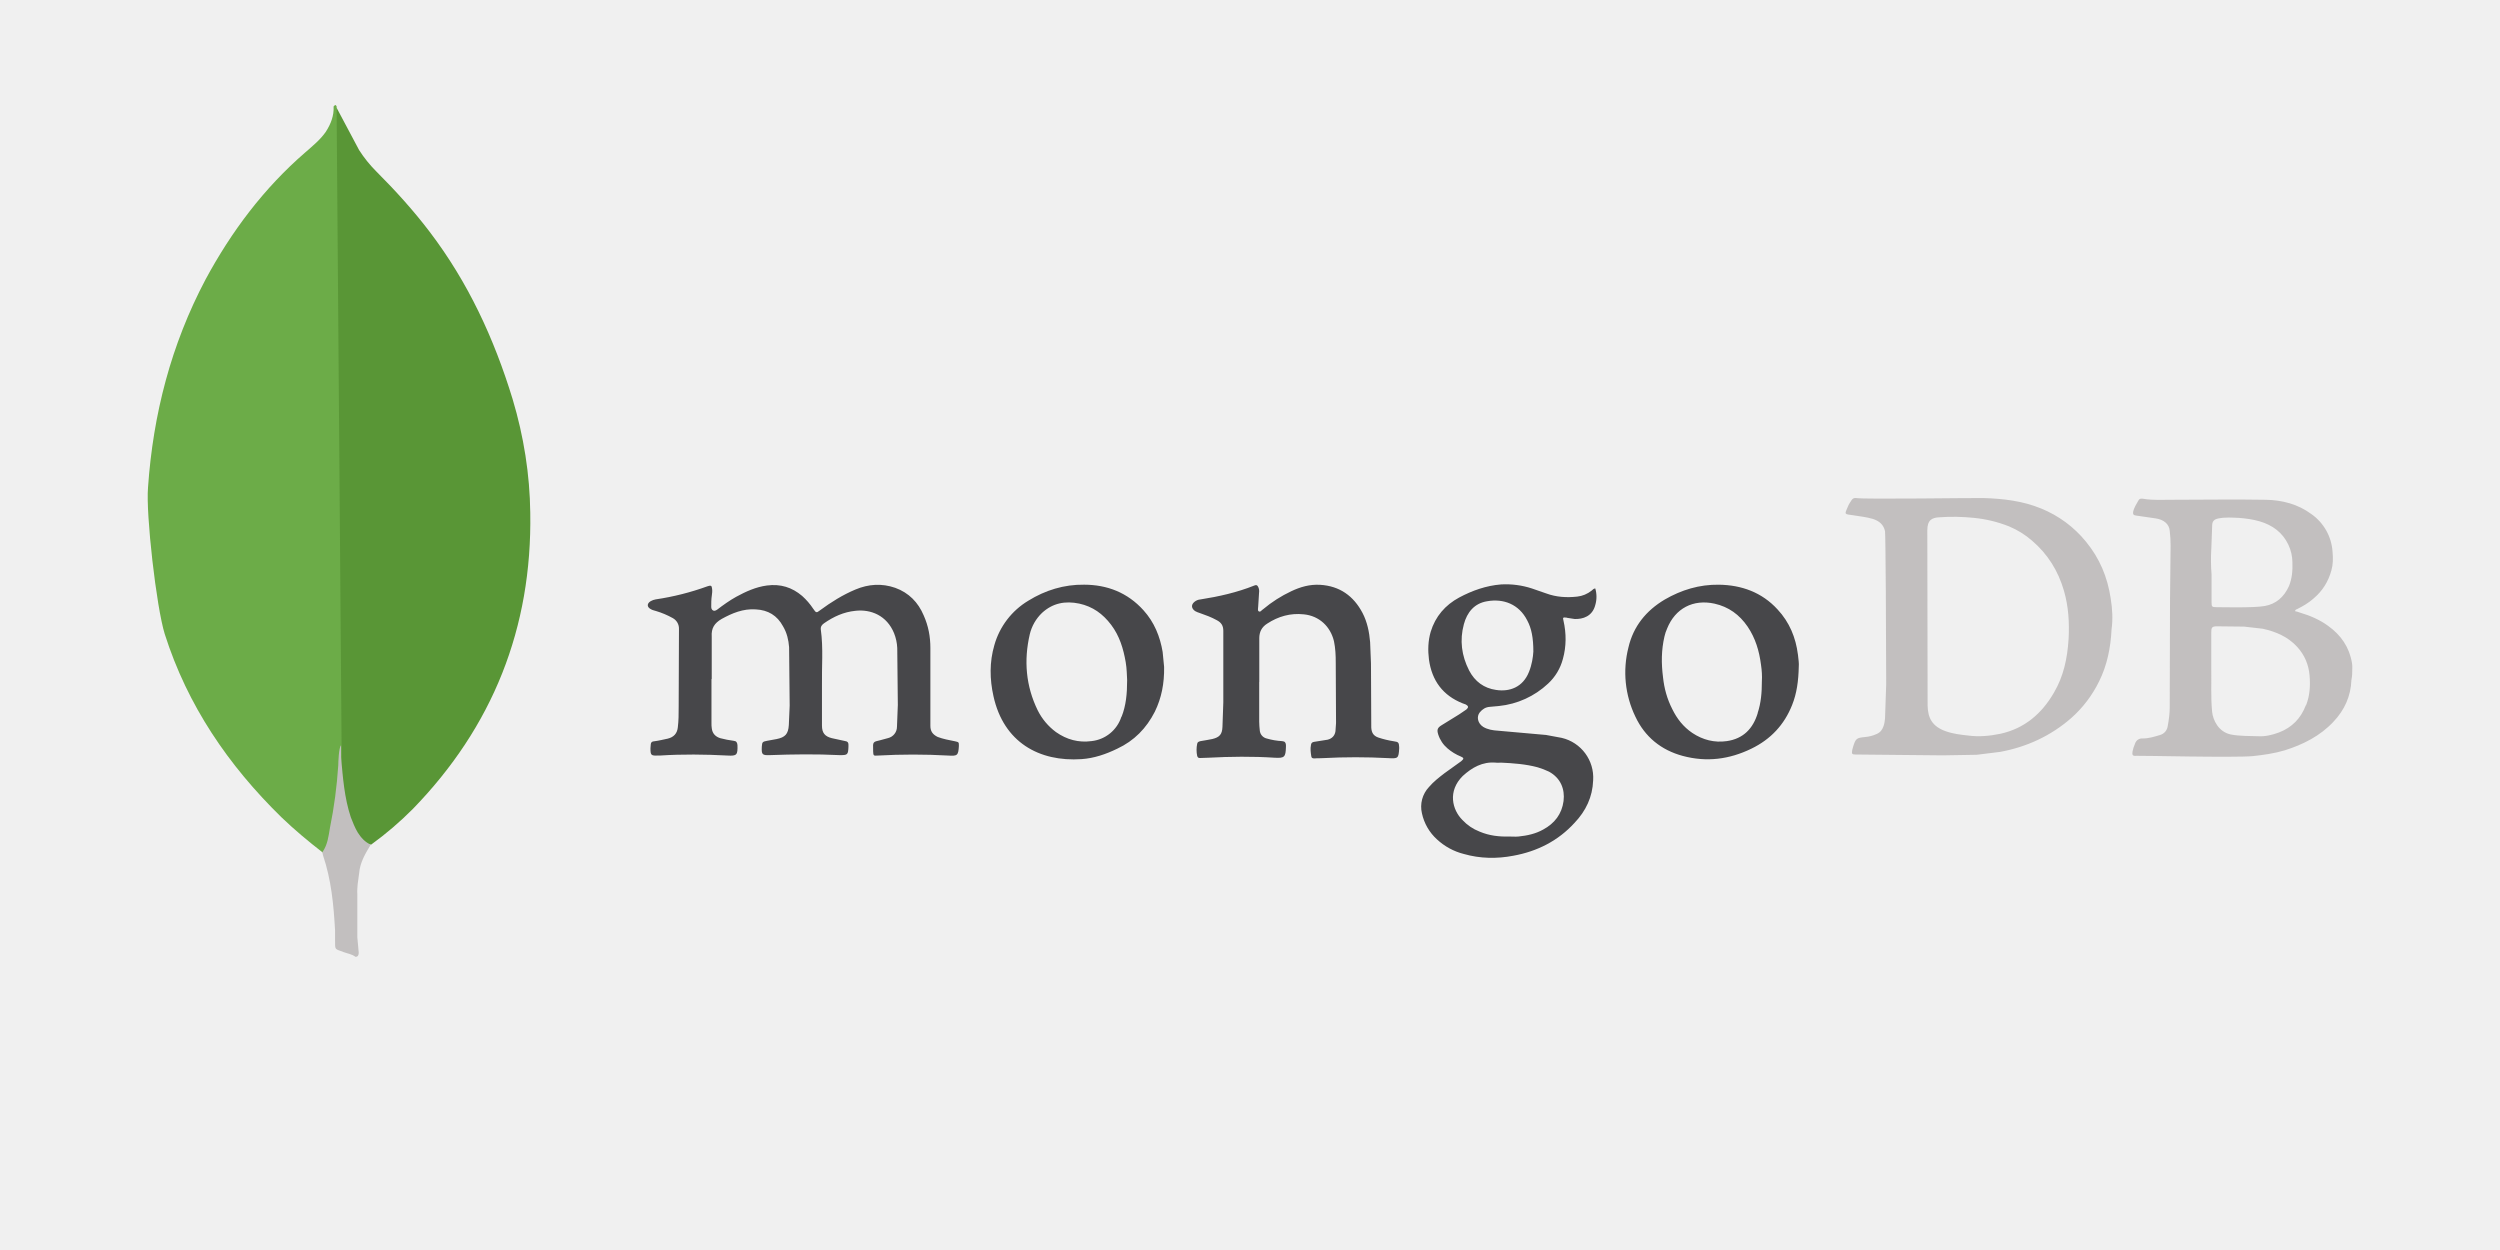
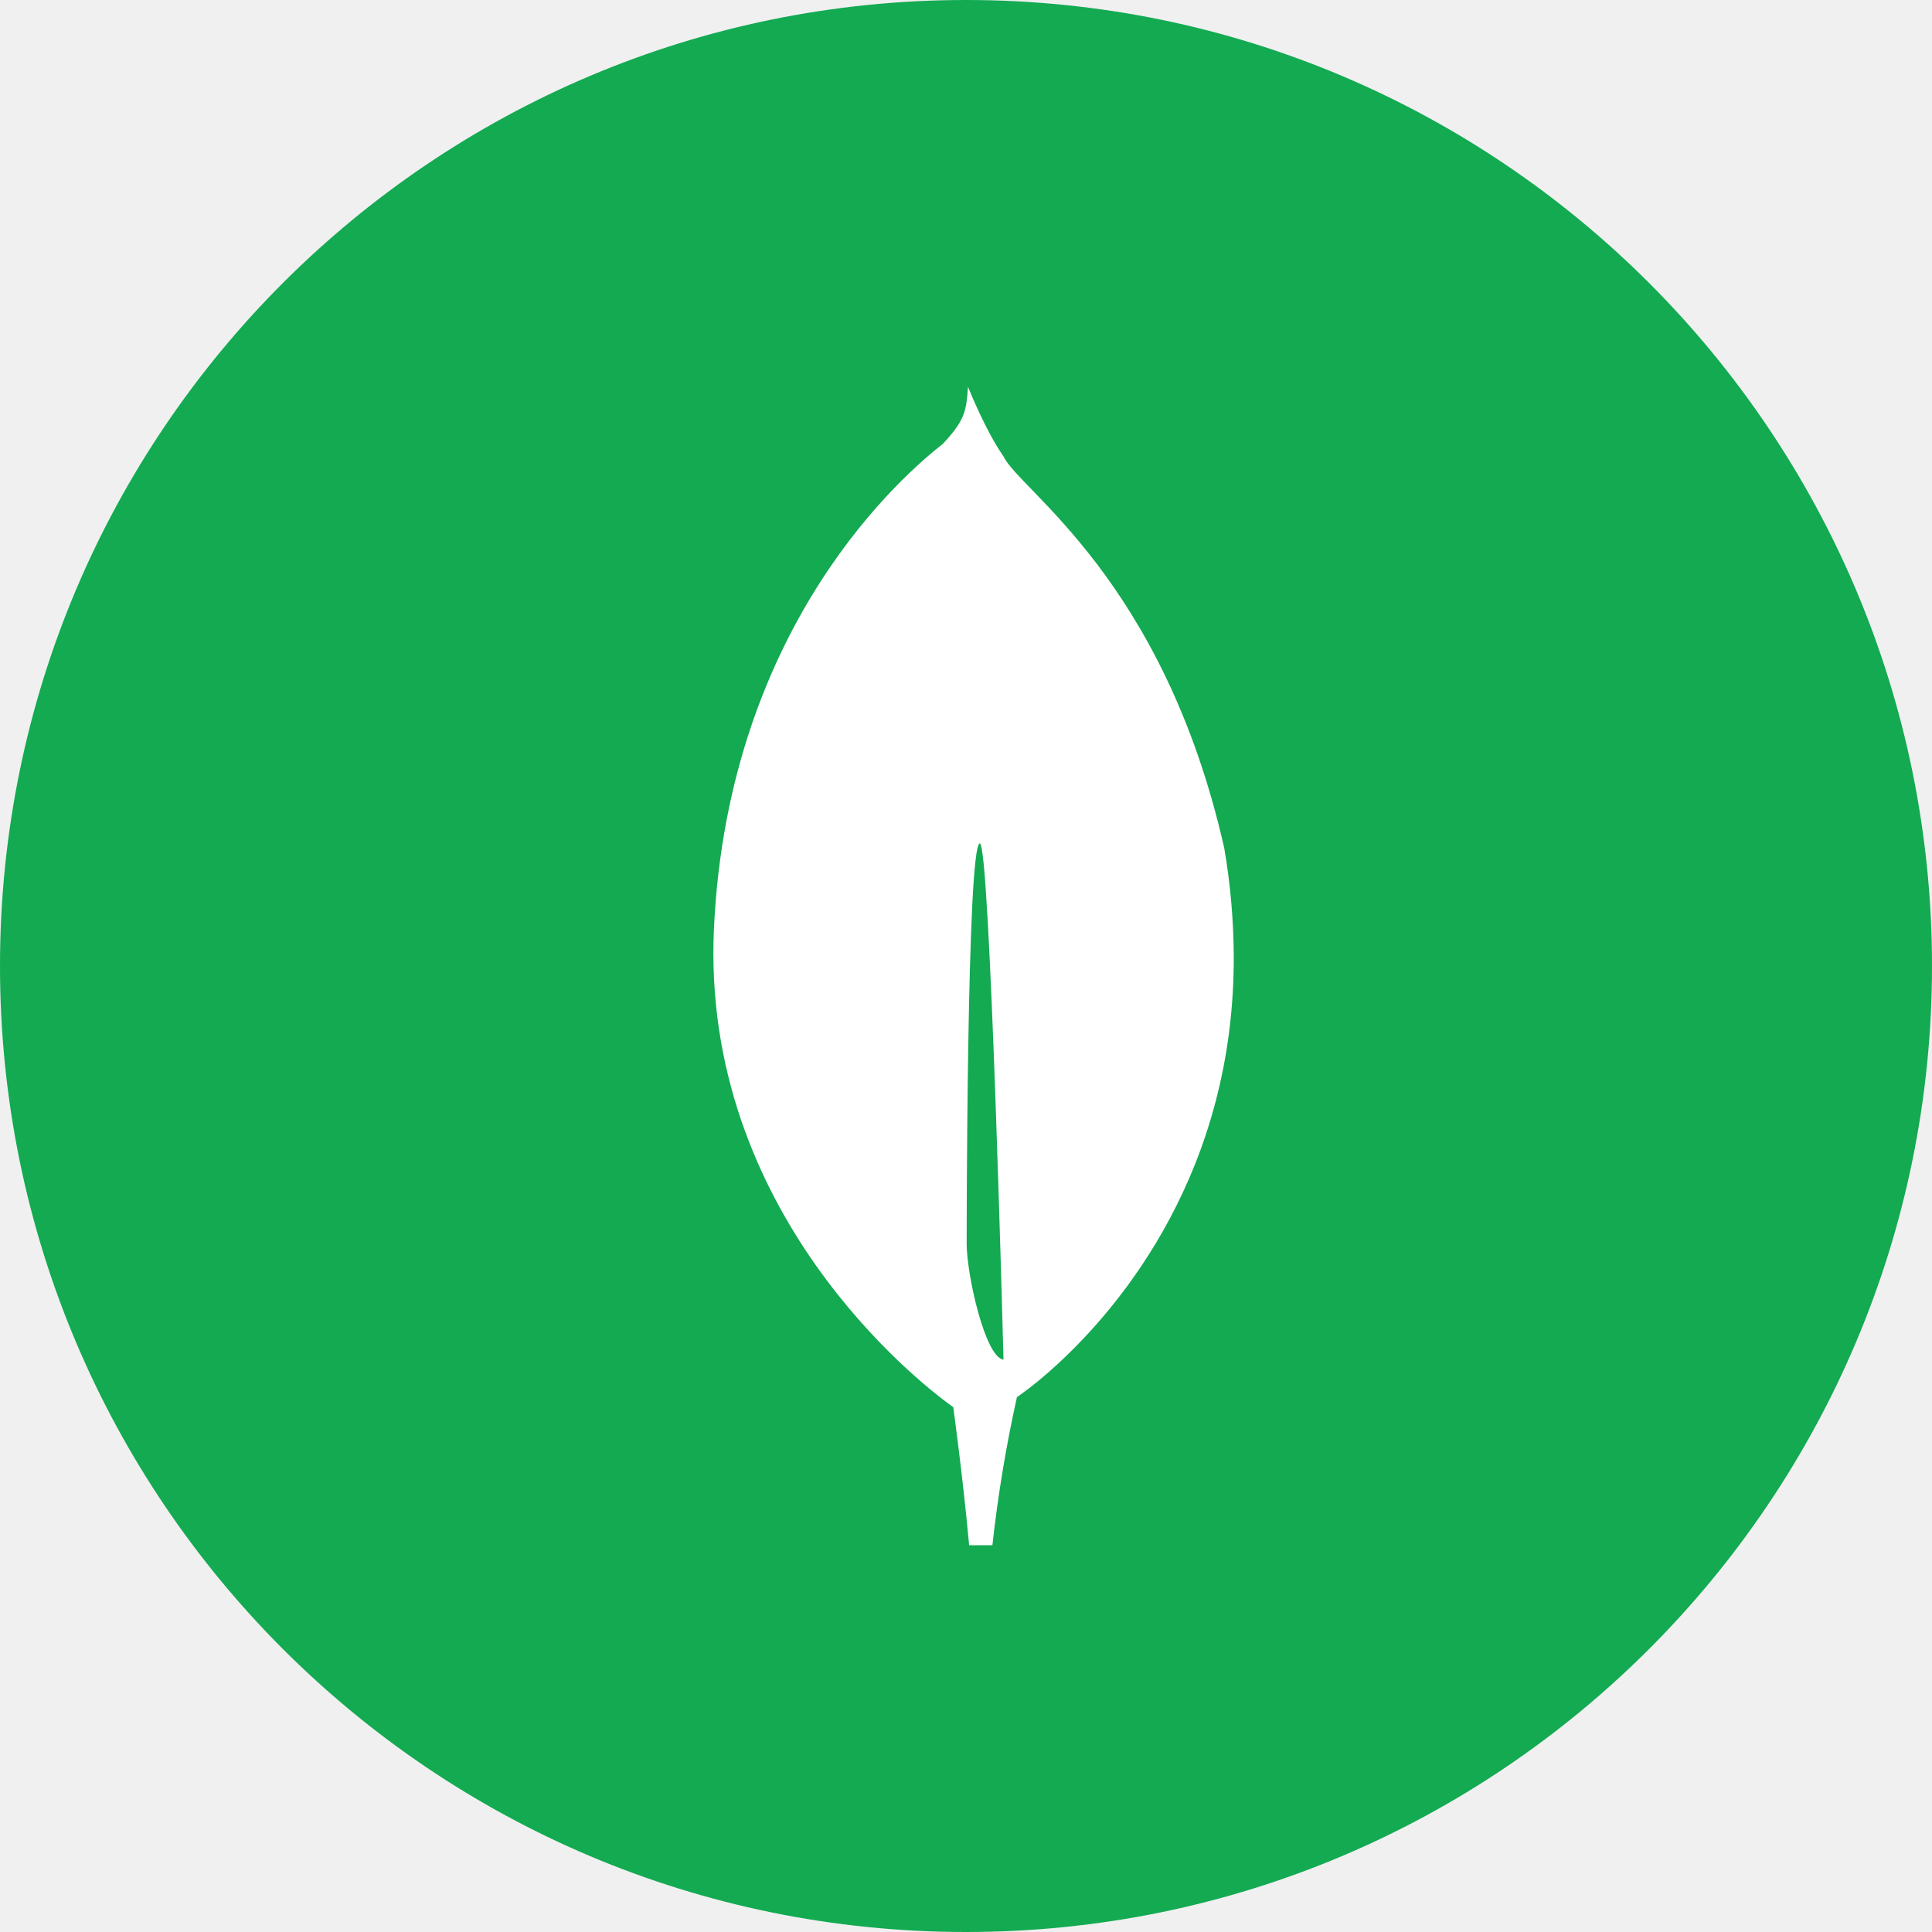
- <svg xmlns="http://www.w3.org/2000/svg" width="120" height="60">
-   <path d="M16.147 5.154l1.09 2.05a6.15 6.15 0 0 0 .824 1.024c.913.913 1.782 1.87 2.56 2.895 1.848 2.427 3.095 5.122 3.986 8.04.534 1.782.824 3.608.846 5.456.09 5.523-1.804 10.266-5.634 14.208a16.3 16.3 0 0 1-2.004 1.715c-.38 0-.557-.3-.713-.557-.3-.5-.468-1.047-.557-1.603-.134-.668-.223-1.336-.178-2.027v-.312c-.022-.067-.356-30.732-.223-30.888z" fill="#599636" />
-   <path d="M16.147 5.088c-.045-.09-.09-.022-.134.022.022.445-.134.846-.38 1.225-.267.38-.624.668-.98.98-1.982 1.715-3.54 3.786-4.788 6.102-1.648 3.118-2.516 6.458-2.76 9.977-.11 1.27.4 5.746.802 7.037 1.09 3.43 3.05 6.302 5.6 8.796.624.6 1.292 1.158 1.982 1.692.2 0 .223-.178.267-.312a6.11 6.11 0 0 0 .2-.869c.2-1.113.312-2.227.445-3.34l-.245-31.31z" fill="#6cac48" />
-   <path d="M17.24 41.9c.045-.512.3-.935.557-1.358-.267-.11-.468-.334-.624-.58-.134-.223-.245-.5-.334-.735-.312-.935-.38-1.915-.468-2.873v-.58c-.11.09-.134.846-.134.958-.067 1.024-.2 2.027-.4 3.006-.067.4-.11.802-.356 1.158 0 .045 0 .09.022.156.4 1.18.512 2.383.58 3.608v.445c0 .534-.022.423.423.6.178.067.38.09.557.223.134 0 .156-.11.156-.2l-.067-.735v-2.05c-.022-.356.045-.713.09-1.047z" fill="#c2bfbf" />
-   <g transform="matrix(1.021124 0 0 1.021124 -4.376266 -1.845946)">
-     <path d="M37.73 33.72v2.077a1.45 1.45 0 0 0 .014.246c.027.246.178.396.4.465a4.97 4.97 0 0 0 .63.123c.123.014.164.068.178.2.014.465-.027.52-.478.492-1.052-.055-2.105-.068-3.157 0h-.1c-.328.014-.355-.014-.355-.342 0-.055.014-.123.014-.178 0-.1.068-.15.164-.15.22-.027.424-.082.63-.123.287-.068.45-.246.478-.533.04-.314.04-.642.04-.957l.014-3.662a.56.56 0 0 0-.3-.52 3.89 3.89 0 0 0-.78-.328c-.082-.027-.164-.04-.232-.082-.2-.096-.205-.273-.014-.383.068-.04.15-.068.232-.082a12.42 12.42 0 0 0 2.432-.615c.164-.055.205-.04.22.123.014.1 0 .22-.014.314-.027.178-.027.355-.027.52 0 .068.014.137.082.178s.137 0 .2-.04c.287-.22.574-.424.888-.6.45-.246.93-.465 1.45-.533.63-.082 1.175.082 1.654.492a3.1 3.1 0 0 1 .519.601c.137.2.15.205.328.068.52-.383 1.066-.724 1.654-.97.615-.26 1.244-.3 1.872-.082.642.232 1.08.683 1.34 1.298.22.492.314 1 .314 1.53v3.662c0 .246.1.4.342.52.26.1.547.15.82.205.178.04.178.04.178.22-.027.45-.068.478-.506.45a29.42 29.42 0 0 0-3.293 0c-.22.014-.22.014-.232-.205v-.068c-.014-.37-.014-.37.342-.45l.355-.096a.55.55 0 0 0 .424-.533l.04-1.025-.027-2.678a2.13 2.13 0 0 0-.15-.697c-.342-.834-1.093-1.134-1.818-1.052-.547.055-1.025.273-1.476.588-.096.068-.164.15-.15.287.123.875.04 1.75.055 2.624v1.9c0 .342.137.506.465.588l.63.137c.096.014.15.055.15.164v.1c-.014.383-.04.4-.424.396-1.093-.055-2.187-.04-3.266 0-.37.014-.4-.027-.383-.4.014-.22.04-.232.246-.273l.45-.082c.4-.082.547-.232.574-.656l.04-.916-.027-2.747c-.027-.342-.1-.67-.287-.984-.273-.506-.7-.765-1.285-.793-.588-.04-1.107.178-1.6.45-.342.2-.492.437-.465.834v1.995zm25.747.083v1.927a4.13 4.13 0 0 0 .027.41.42.42 0 0 0 .328.383 3.19 3.19 0 0 0 .724.123c.137.014.164.068.178.178v.096c-.014.478-.068.533-.533.506-1.04-.068-2.077-.055-3.116 0l-.4.014c-.082 0-.1-.04-.123-.096a1.39 1.39 0 0 1 0-.574c.014-.082.068-.1.15-.123.2-.027.37-.068.56-.1.342-.082.465-.22.478-.574l.04-1.148v-3.362c0-.246-.096-.396-.314-.506-.246-.137-.506-.232-.78-.328-.082-.027-.164-.055-.232-.096-.178-.123-.2-.3-.027-.437a.49.49 0 0 1 .273-.11c.875-.137 1.722-.328 2.542-.656.096-.04.137-.014.178.068s.055.178.04.273l-.04.642c0 .082-.04.2.027.232.082.055.137-.068.205-.1a6.09 6.09 0 0 1 1.326-.847c.424-.2.86-.328 1.353-.3.916.055 1.572.52 1.995 1.326.22.424.314.888.355 1.367l.04 1 .014 3.02c.014.232.096.383.328.465a4.47 4.47 0 0 0 .738.178c.22.027.232.068.246.273v.068c-.027.465-.055.478-.52.45a28.59 28.59 0 0 0-3.061 0c-.137.014-.273 0-.4.014-.082 0-.137-.014-.15-.096-.027-.178-.055-.355-.014-.547.014-.082.055-.123.15-.137l.63-.1c.22-.055.342-.2.37-.4l.027-.383-.014-2.856c0-.328-.014-.656-.082-.984-.164-.7-.697-1.2-1.42-1.27-.63-.068-1.2.096-1.722.437-.26.164-.37.396-.37.683v2.064c0-.04 0-.04.014-.04z" fill="#47474a" />
-     <path d="M103.503 29.935c-.15-.998-.52-1.886-1.162-2.665a5.27 5.27 0 0 0-2.105-1.558c-.86-.355-1.777-.465-2.706-.492-.383-.014-5.603.068-5.986 0-.096-.014-.164.014-.22.096-.068.1-.137.205-.178.314-.164.37-.164.342.232.396.328.055.642.082.957.178.287.096.492.26.56.574.027.15.055 4.96.055 7.202l-.055 1.6c-.014.123-.027.246-.068.355-.055.164-.15.3-.314.37a1.62 1.62 0 0 1-.574.15c-.37.04-.424.055-.547.465l-.04.15c-.027.178-.014.205.164.205l4.086.04 1.6-.027 1.107-.137c1.257-.232 2.378-.752 3.334-1.585a5.55 5.55 0 0 0 1.312-1.722c.383-.765.547-1.6.588-2.446.068-.478.04-.97-.04-1.462zm-1.982 1.94c-.055.875-.232 1.722-.683 2.487-.574.998-1.394 1.695-2.528 1.94-.492.1-.984.15-1.5.082-.37-.04-.724-.082-1.066-.205-.615-.22-.834-.6-.847-1.2l-.014-8.24c0-.492.22-.6.574-.615.533-.04 1.08-.027 1.613.027a6.06 6.06 0 0 1 1.654.4 3.98 3.98 0 0 1 1.08.67c.738.63 1.23 1.42 1.5 2.35.22.752.26 1.517.22 2.282zm13.34 1.34c0-.082 0-.15-.014-.232-.123-.752-.52-1.326-1.134-1.763-.396-.287-.847-.478-1.312-.615-.082-.027-.15-.055-.232-.068.014-.068.055-.082.096-.096.273-.137.533-.287.765-.492.424-.355.7-.793.847-1.326.082-.287.082-.574.055-.875a2.35 2.35 0 0 0-.998-1.777c-.63-.465-1.367-.656-2.132-.67-1.476-.027-2.965 0-4.44 0-.424 0-.847.027-1.285-.04-.082-.014-.2-.04-.26.055-.1.178-.22.355-.26.56-.014.096.014.15.123.164l.943.137c.37.055.63.26.656.588a5.78 5.78 0 0 1 .04.683l-.027 2.555-.014 5.056c0 .3-.04.588-.096.888a.5.5 0 0 1-.355.41c-.273.082-.533.164-.82.164a.34.34 0 0 0-.355.232c-.055.123-.1.26-.123.383-.027.164.014.22.178.2.123-.014 4.633.096 5.48.014.506-.055 1-.123 1.503-.273.86-.273 1.654-.67 2.282-1.34.52-.547.82-1.203.847-1.968.04-.178.04-.355.04-.547zm-6.628-5.6l.04-1.093c0-.205.082-.3.287-.342.328-.068.656-.04.984-.027.328.027.642.068.97.164.6.178 1.066.52 1.34 1.093a1.96 1.96 0 0 1 .191.834c.014.383-.014.752-.164 1.12-.232.506-.6.834-1.134.93s-2.05.055-2.282.055c-.205 0-.22-.027-.22-.232V28.83a8.79 8.79 0 0 1-.014-1.203zm4.44 7.352c-.232.615-.656 1.04-1.257 1.27-.328.123-.656.2-1 .178-.424-.014-.847 0-1.27-.082-.574-.123-.834-.67-.875-1.066-.068-.697-.027-1.408-.04-1.927v-1.804c0-.22.027-.287.26-.287l1.285.014.875.1c.615.137 1.175.37 1.613.847.355.383.547.847.588 1.353.04.478.014.943-.164 1.394z" fill="#c2bfbf" />
-     <path d="M77.95 30.85l.355.055c.383.014.834-.123.97-.656a1.38 1.38 0 0 0 0-.78c-.082 0-.123.068-.164.096-.205.164-.437.26-.683.287-.492.055-.984.027-1.462-.15l-.67-.232a3.95 3.95 0 0 0-1.45-.19c-.697.055-1.353.287-1.968.615-.656.355-1.12.888-1.34 1.613-.123.424-.137.86-.082 1.298.137.998.656 1.695 1.585 2.064.055.014.096.04.15.055.123.068.137.137.027.232l-.342.232-.82.506c-.205.123-.232.22-.164.437a1.43 1.43 0 0 0 .437.656 2.28 2.28 0 0 0 .629.383c.15.068.15.1.014.22l-.78.56c-.26.2-.52.4-.738.656a1.35 1.35 0 0 0-.328 1.23 2.31 2.31 0 0 0 .71 1.23 2.9 2.9 0 0 0 1.257.683c.765.22 1.558.232 2.337.082 1.12-.205 2.1-.7 2.87-1.544.533-.56.847-1.216.875-2a1.92 1.92 0 0 0-1.476-1.995l-.738-.137-2.255-.2c-.246-.014-.492-.055-.697-.178-.26-.164-.328-.478-.164-.683.123-.15.273-.246.465-.26l.437-.04a3.96 3.96 0 0 0 2.309-1.052 2.42 2.42 0 0 0 .697-1.162c.164-.588.164-1.2.027-1.8-.04-.15-.027-.164.164-.137zm-3.35 6.807c.082.014.164 0 .246 0 .574.027 1.162.068 1.722.22a3.58 3.58 0 0 1 .533.205c.547.3.752.82.683 1.38-.082.615-.424 1.052-.957 1.34-.355.2-.752.287-1.162.328-.15.014-.287 0-.437 0-.478.014-.943-.04-1.394-.232-.314-.123-.574-.3-.806-.547-.478-.478-.7-1.353.014-2.064.437-.4.93-.683 1.558-.63zm1.558-4.264c-.287.724-.916.943-1.544.847-.574-.082-.998-.396-1.27-.916-.355-.697-.45-1.42-.246-2.173.15-.56.492-.984 1.093-1.08.765-.137 1.5.137 1.886.902.2.37.287.82.287 1.462-.014.26-.068.615-.205.957zm-17.218-.93c-.123-.738-.396-1.408-.902-1.968-.752-.834-1.708-1.2-2.788-1.203-.943-.014-1.83.26-2.624.752a3.56 3.56 0 0 0-1.599 2.091c-.232.793-.22 1.6-.04 2.405.478 2.16 2.146 3.088 4.14 2.952.588-.04 1.148-.232 1.68-.492.793-.37 1.367-.957 1.763-1.736.314-.642.45-1.326.437-2.105l-.068-.697zM57 35.497a1.66 1.66 0 0 1-1.408 1.148c-.6.082-1.162-.068-1.667-.424a2.84 2.84 0 0 1-.861-1.025c-.56-1.148-.656-2.35-.37-3.58a2.05 2.05 0 0 1 .574-.998c.506-.465 1.093-.574 1.75-.437.63.137 1.107.478 1.5.998s.574 1.12.683 1.75c.055.314.055.642.068.847 0 .656-.055 1.2-.26 1.722zm31.8-2.924c-.1-.793-.396-1.517-.957-2.118-.738-.806-1.695-1.148-2.76-1.162-.916-.014-1.763.246-2.542.697-.875.52-1.476 1.257-1.708 2.255a4.77 4.77 0 0 0 .328 3.252c.45.957 1.216 1.572 2.228 1.845 1.12.3 2.187.164 3.225-.342.902-.437 1.544-1.12 1.913-2.05.22-.547.3-1.134.314-1.818.014-.123-.014-.342-.04-.56zm-1.886 2.747c-.22.738-.683 1.216-1.462 1.326-.574.082-1.12-.055-1.613-.383-.424-.287-.724-.67-.943-1.12-.246-.478-.383-.984-.437-1.503-.082-.642-.082-1.27.068-1.913a1.95 1.95 0 0 1 .123-.369c.383-.957 1.23-1.394 2.228-1.175.67.15 1.175.52 1.558 1.08.37.547.547 1.148.63 1.8.04.26.055.533.04.765 0 .533-.04 1.025-.2 1.503z" fill="#47474a" />
-   </g>
+ <svg xmlns="http://www.w3.org/2000/svg" width="800px" height="800px" viewBox="0 0 1024 1024">
+   <circle cx="512" cy="512" r="512" style="fill:#13aa52" />
+   <path d="M648.86 449.44c-32.34-142.73-108.77-189.66-117-207.59-9-12.65-18.12-35.15-18.12-35.15-.15-.38-.39-1.05-.67-1.7-.93 12.65-1.41 17.53-13.37 30.29-18.52 14.48-113.54 94.21-121.27 256.37-7.21 151.24 109.25 241.36 125 252.85l1.79 1.27v-.11c.1.76 5 36 8.44 73.34H526a726.68 726.68 0 0 1 13-78.53l1-.65a204.48 204.48 0 0 0 20.11-16.45l.72-.65c33.48-30.93 93.67-102.47 93.08-216.53a347.07 347.07 0 0 0-5.05-56.76zM512.35 659.12s0-212.12 7-212.08c5.46 0 12.53 273.61 12.53 273.61-9.72-1.17-19.53-45.03-19.53-61.53z" style="fill:#fff" />
</svg>
